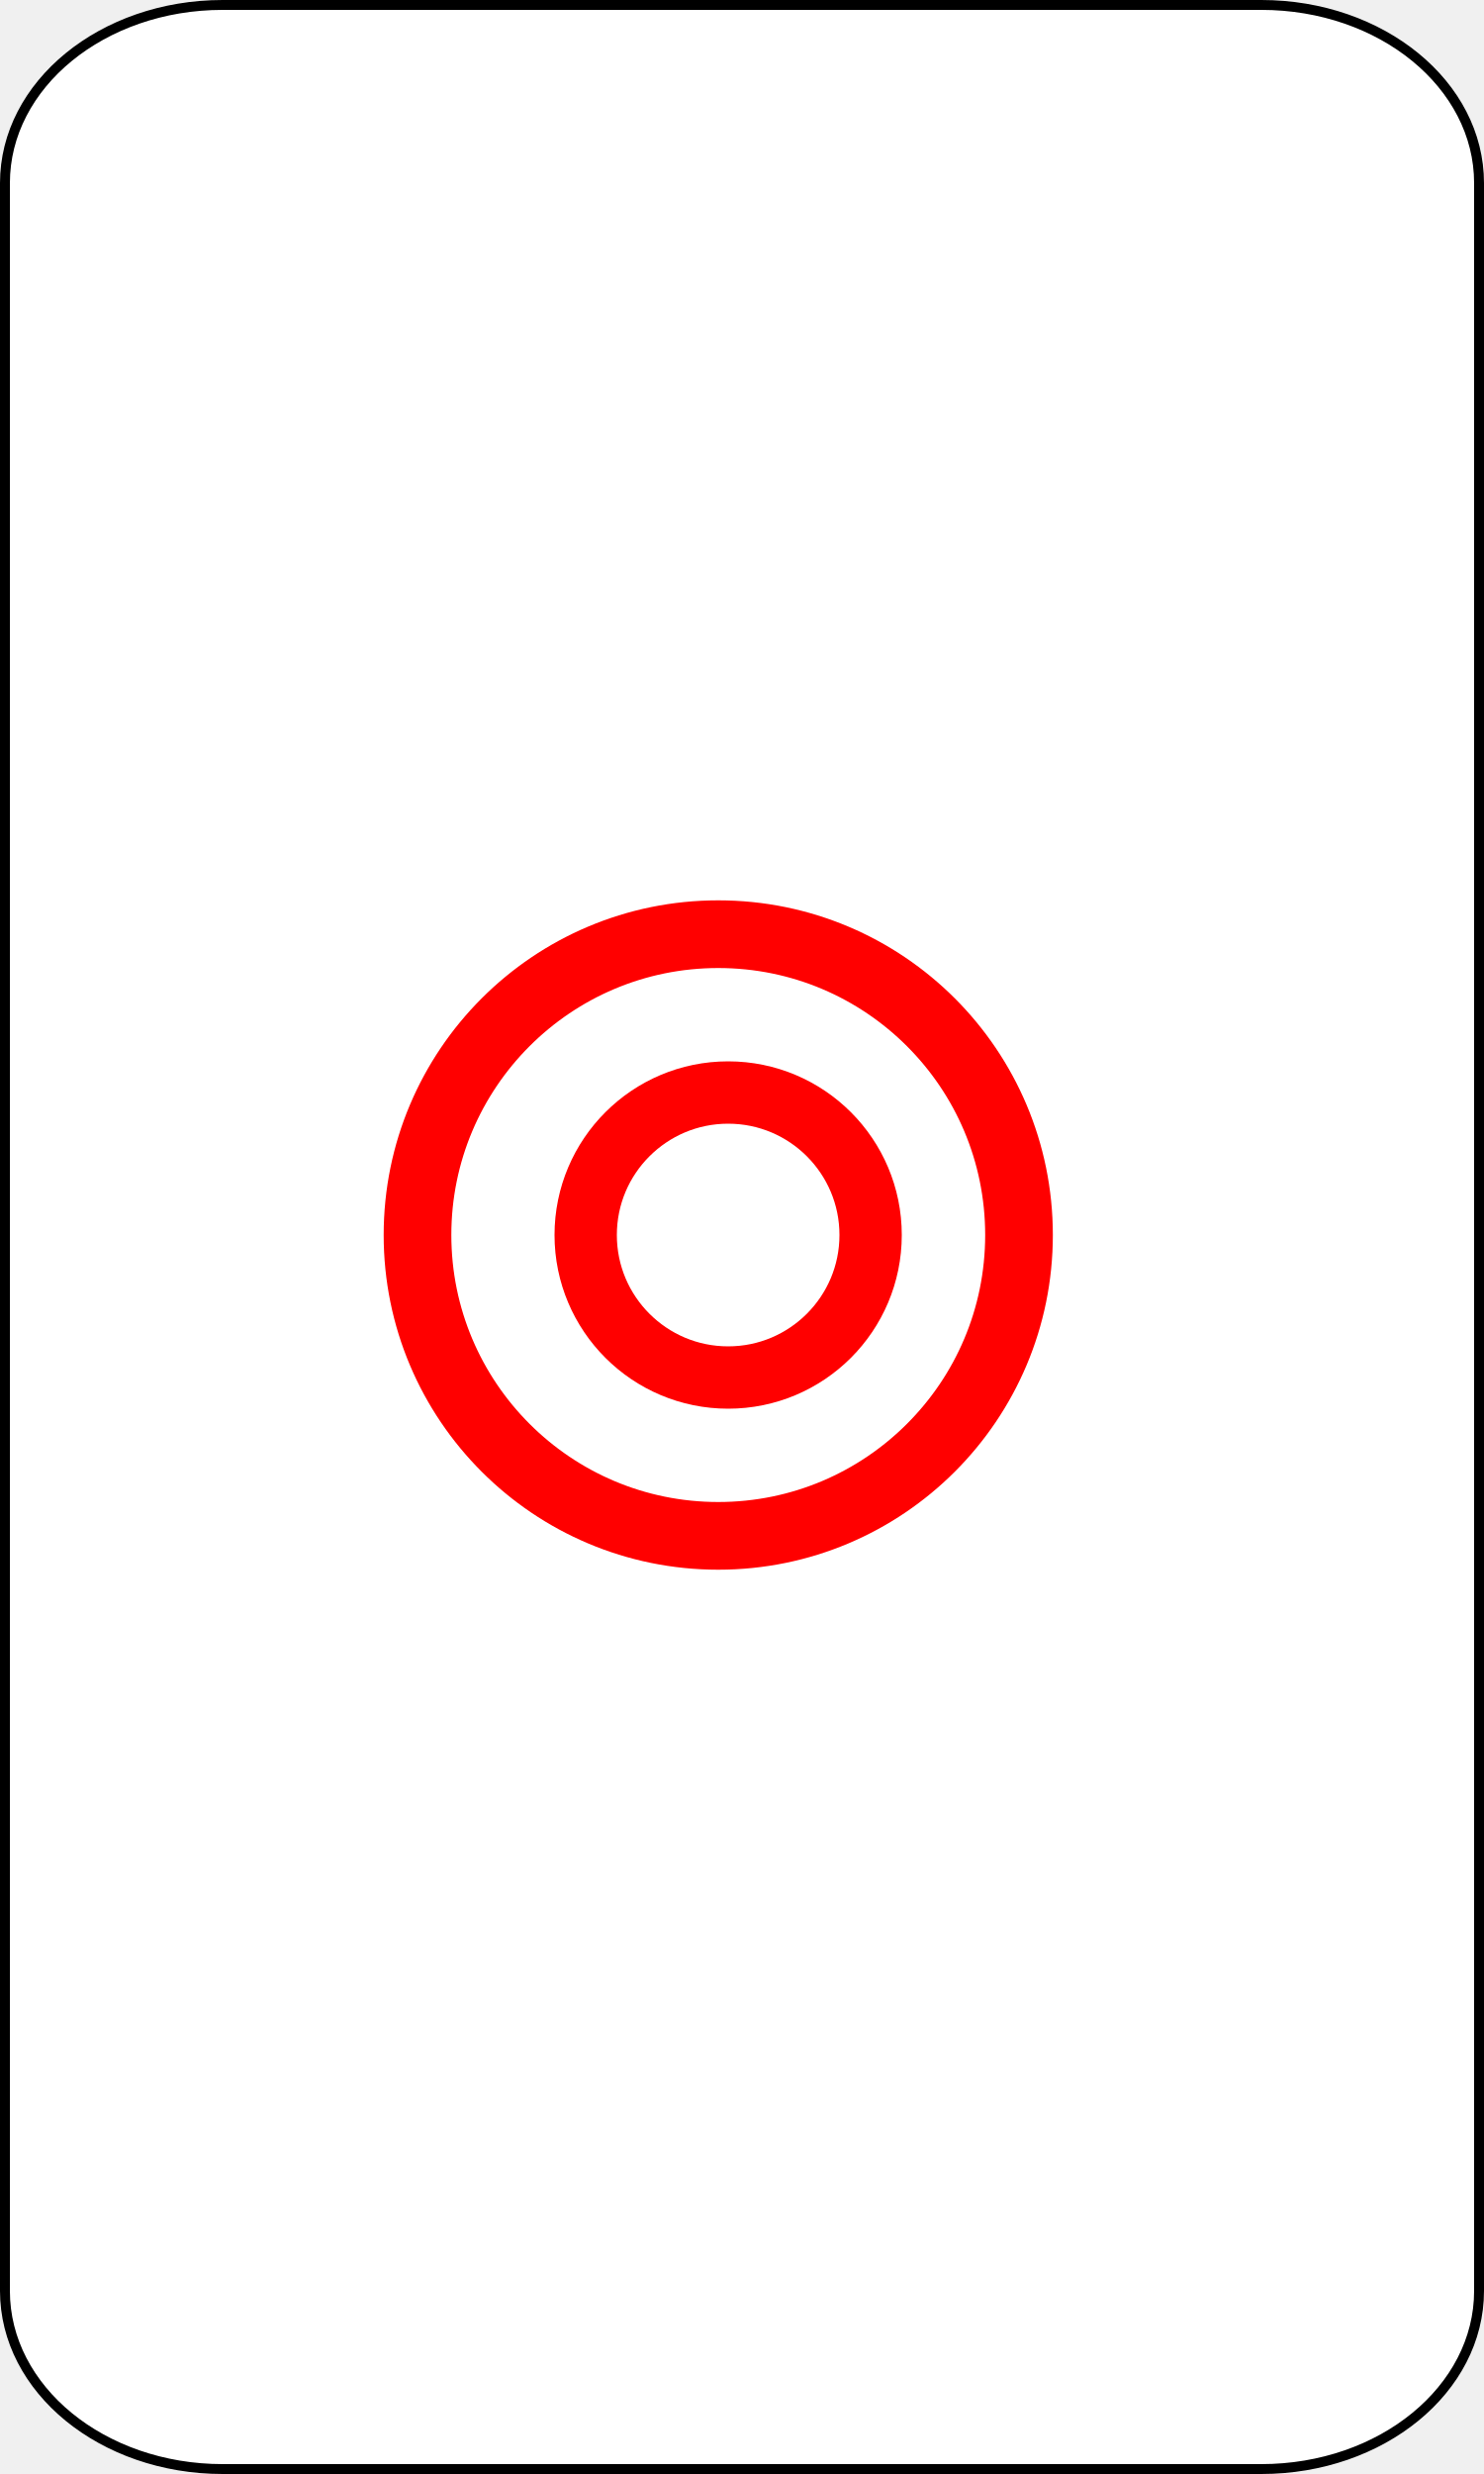
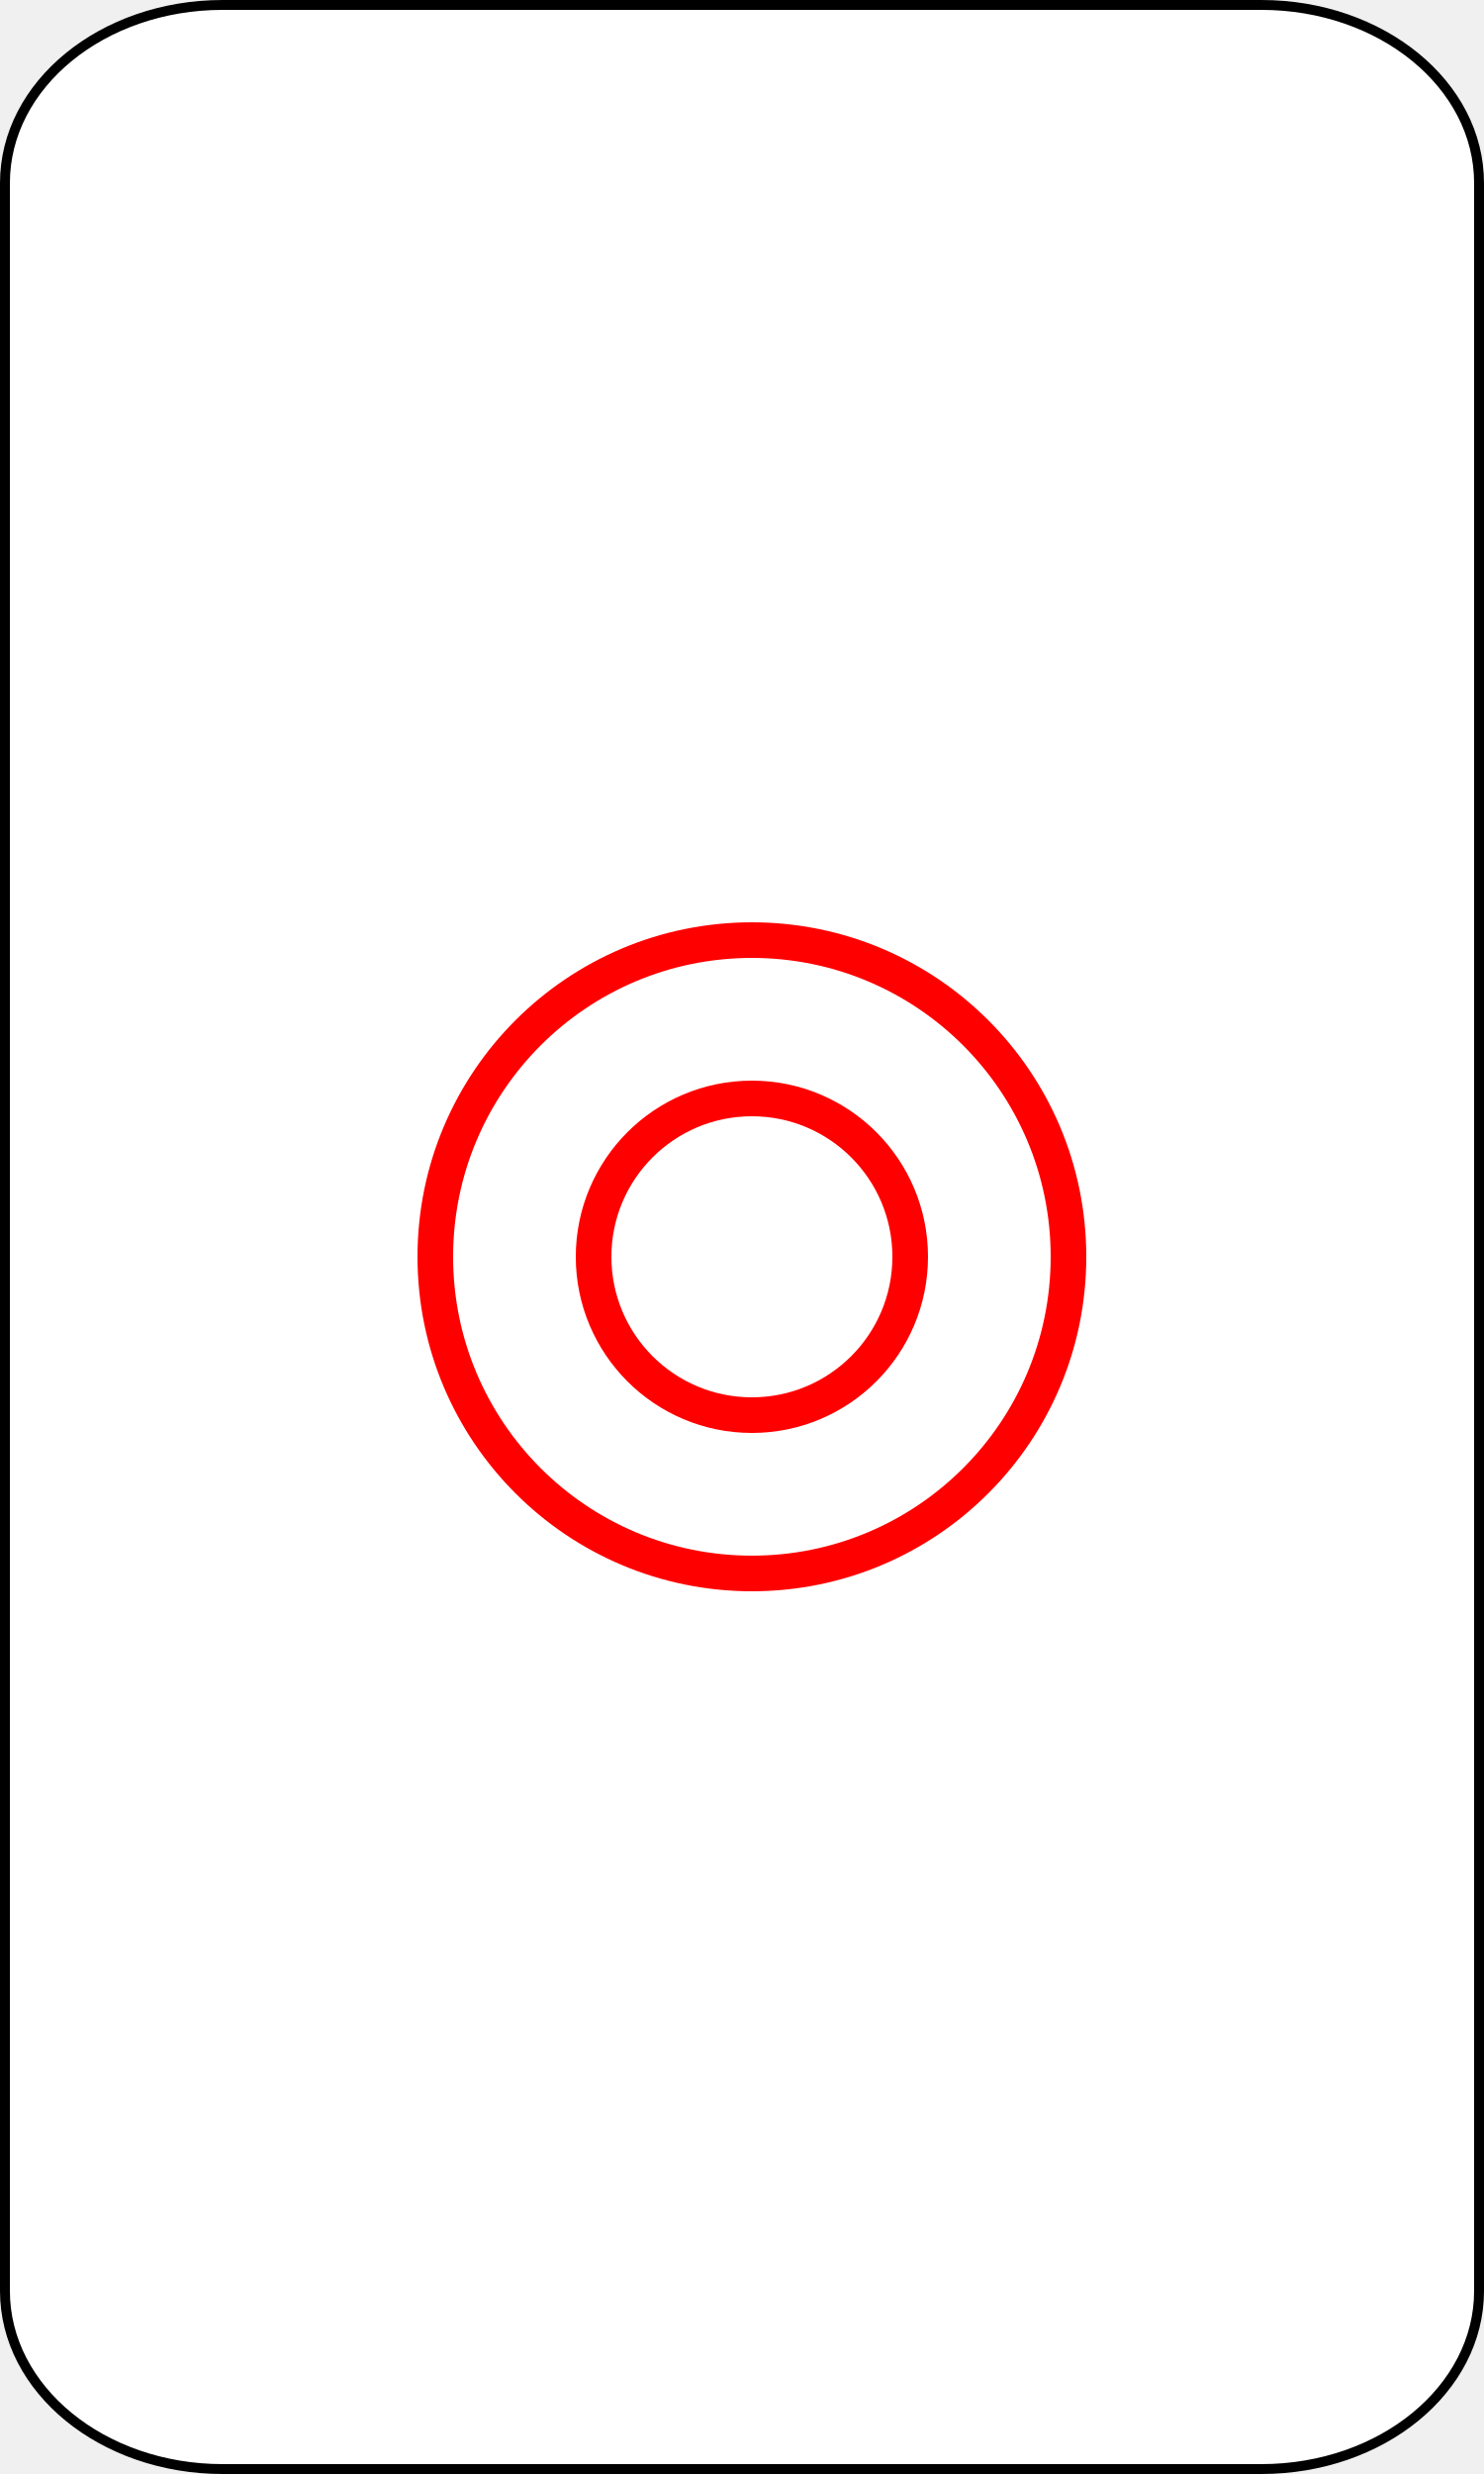
<svg xmlns="http://www.w3.org/2000/svg" version="1.0" width="75" height="125">
-   <rect width="74.5" height="124.5" rx="11" ry="9" x="0.25" y="0.25" style="fill:#ffffff;fill-opacity:1;stroke:#000000;stroke-width:0.5" />
+   <rect width="74.5" height="124.5" rx="11" ry="9" x="0.25" y="0.25" style="fill:#FFFFFF;fill-opacity:1;stroke:#000000;stroke-width:0.5" />
  <g>
-     <circle cx="27" cy="11" r="8" transform="matrix(1.9,0,0,1.9,-15,41.5)" style="fill:#FFFFFF;stroke:#FF0000;stroke-width:1.8;" />
-     <circle cx="27" cy="11" r="8" transform="matrix(0.9,0,0,0.9,12.5,52.5)" style="fill:#FFFFFF;stroke:#FF0000;stroke-width:3.5;" />
+     <circle cx="27" cy="11" r="16" transform="translate(11,52.5)" style="fill:#FFFFFF;stroke:#FF0000;stroke-width:1.8;" />
+     <circle cx="27" cy="11" r="8" transform="translate(11,52.5)" style="fill:#FFFFFF;stroke:#FF0000;stroke-width:1.8;" />
  </g>
</svg>
